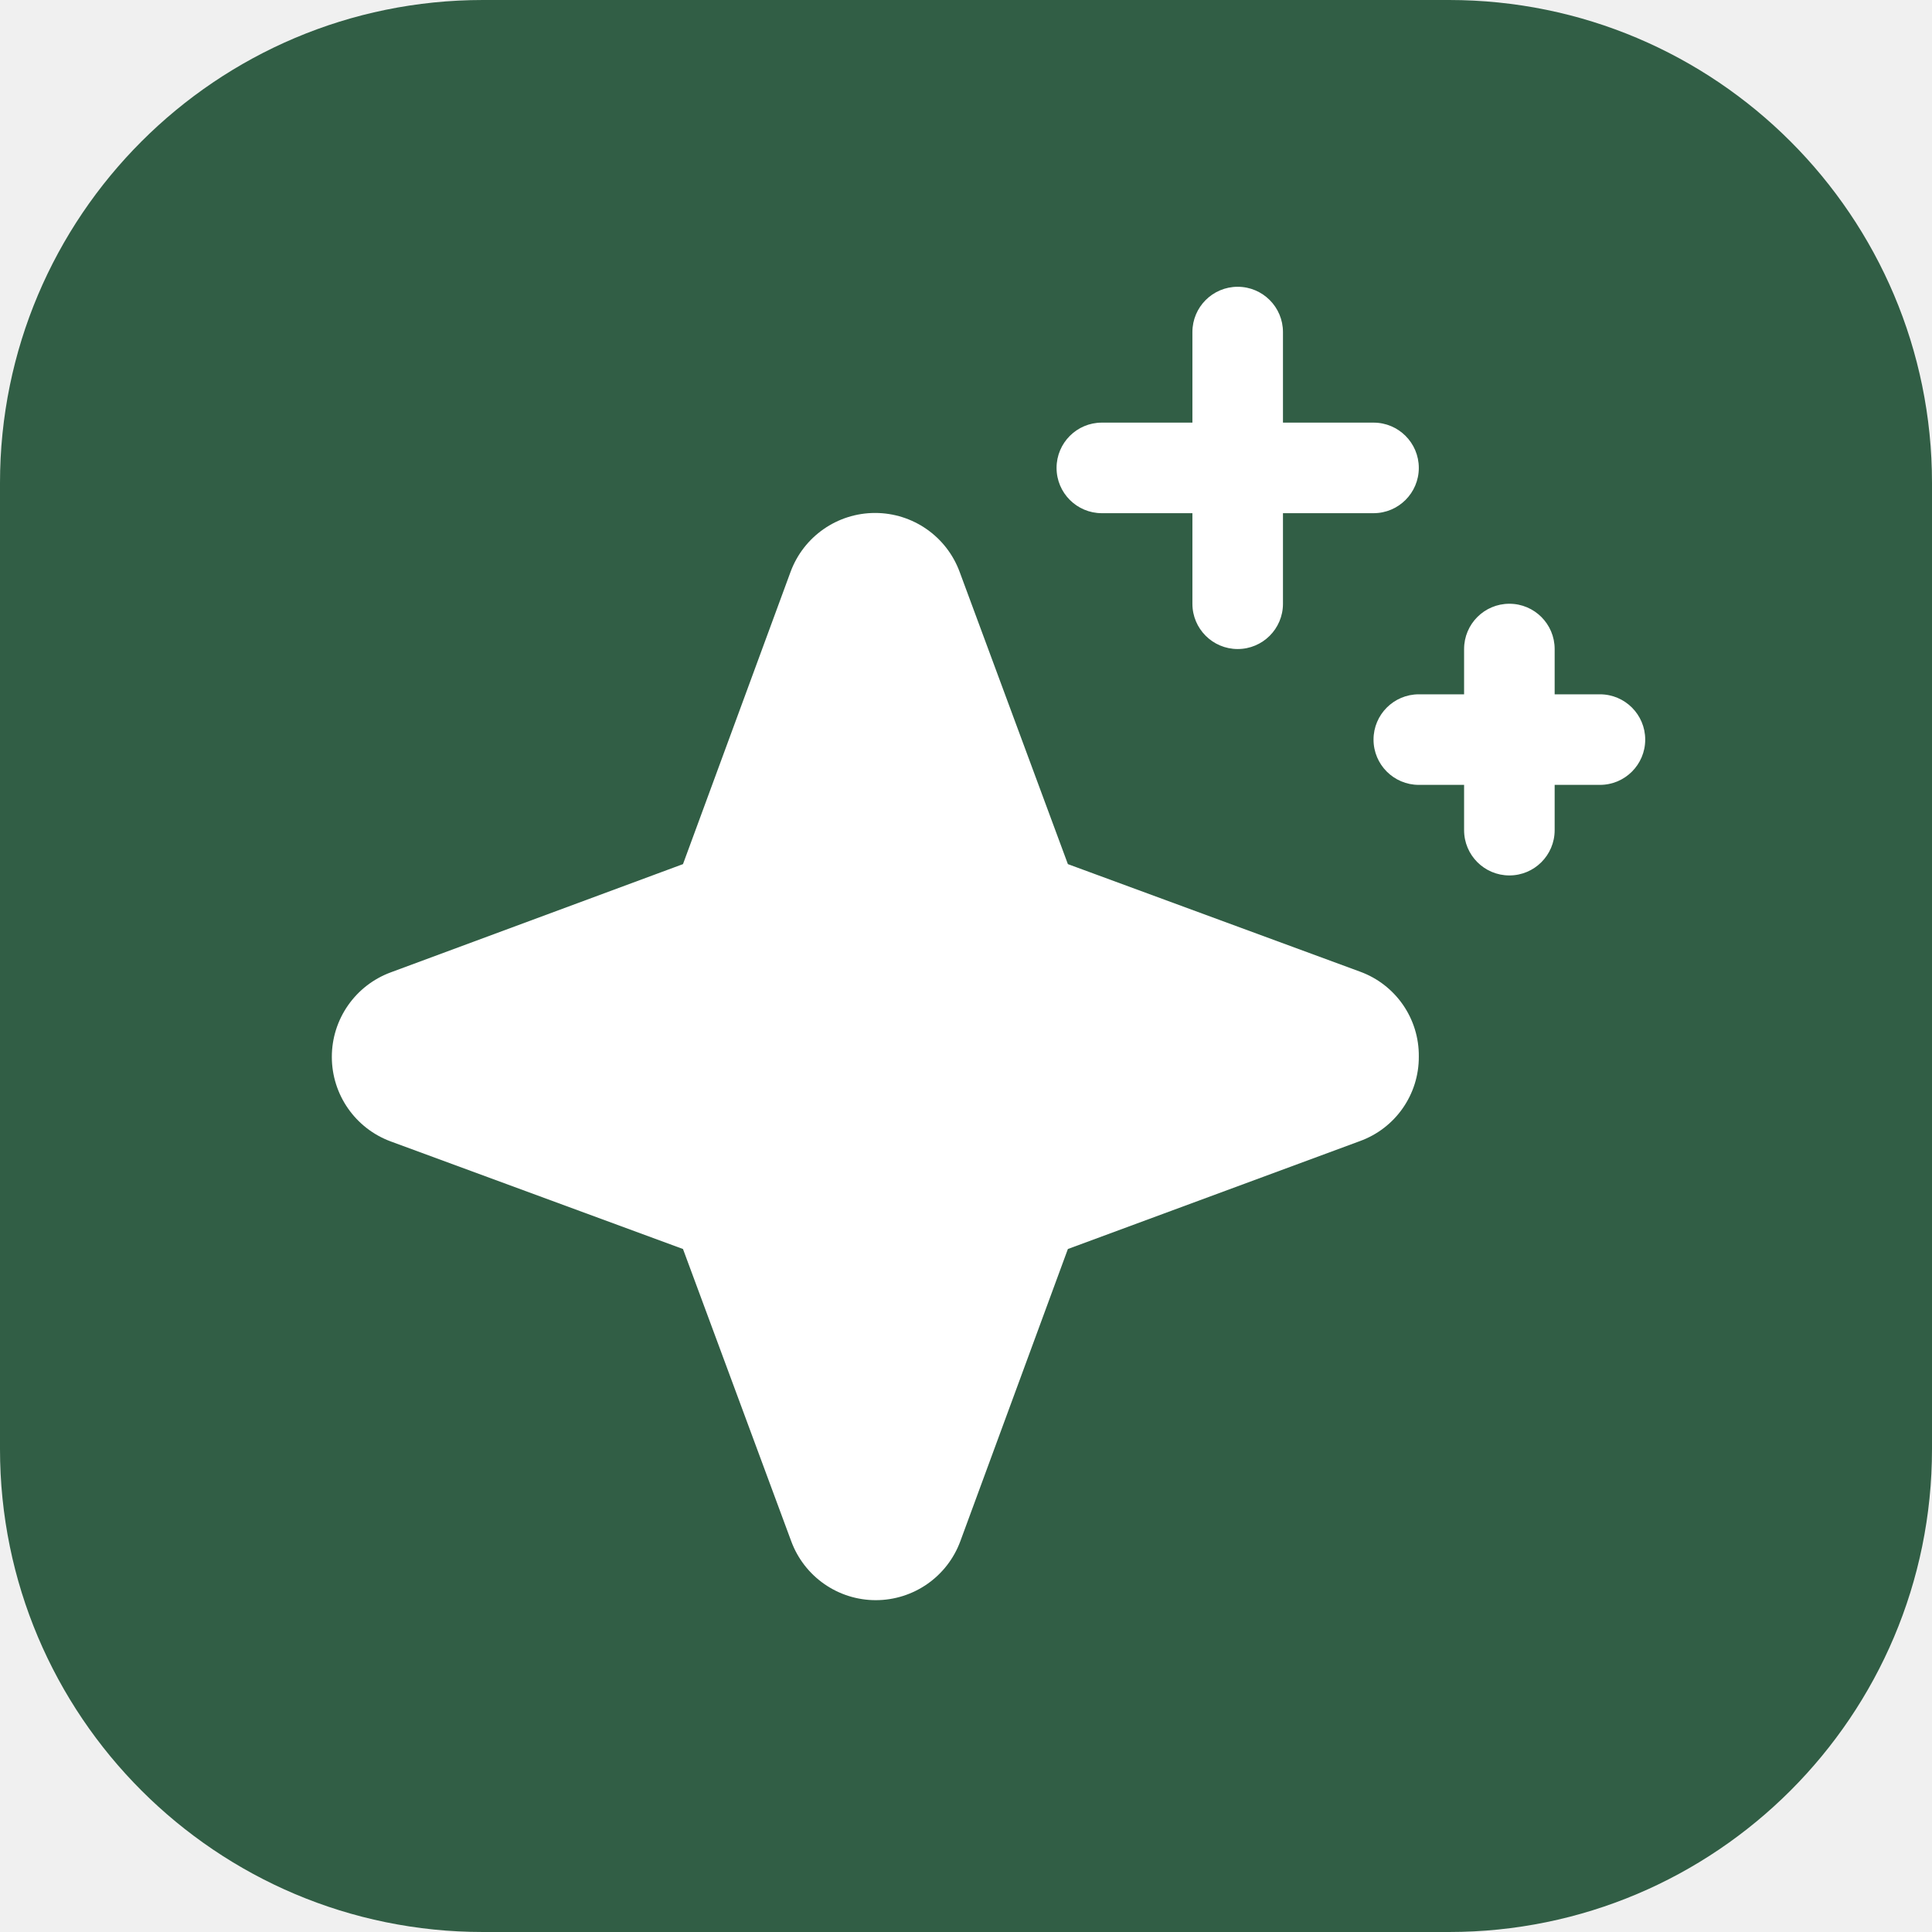
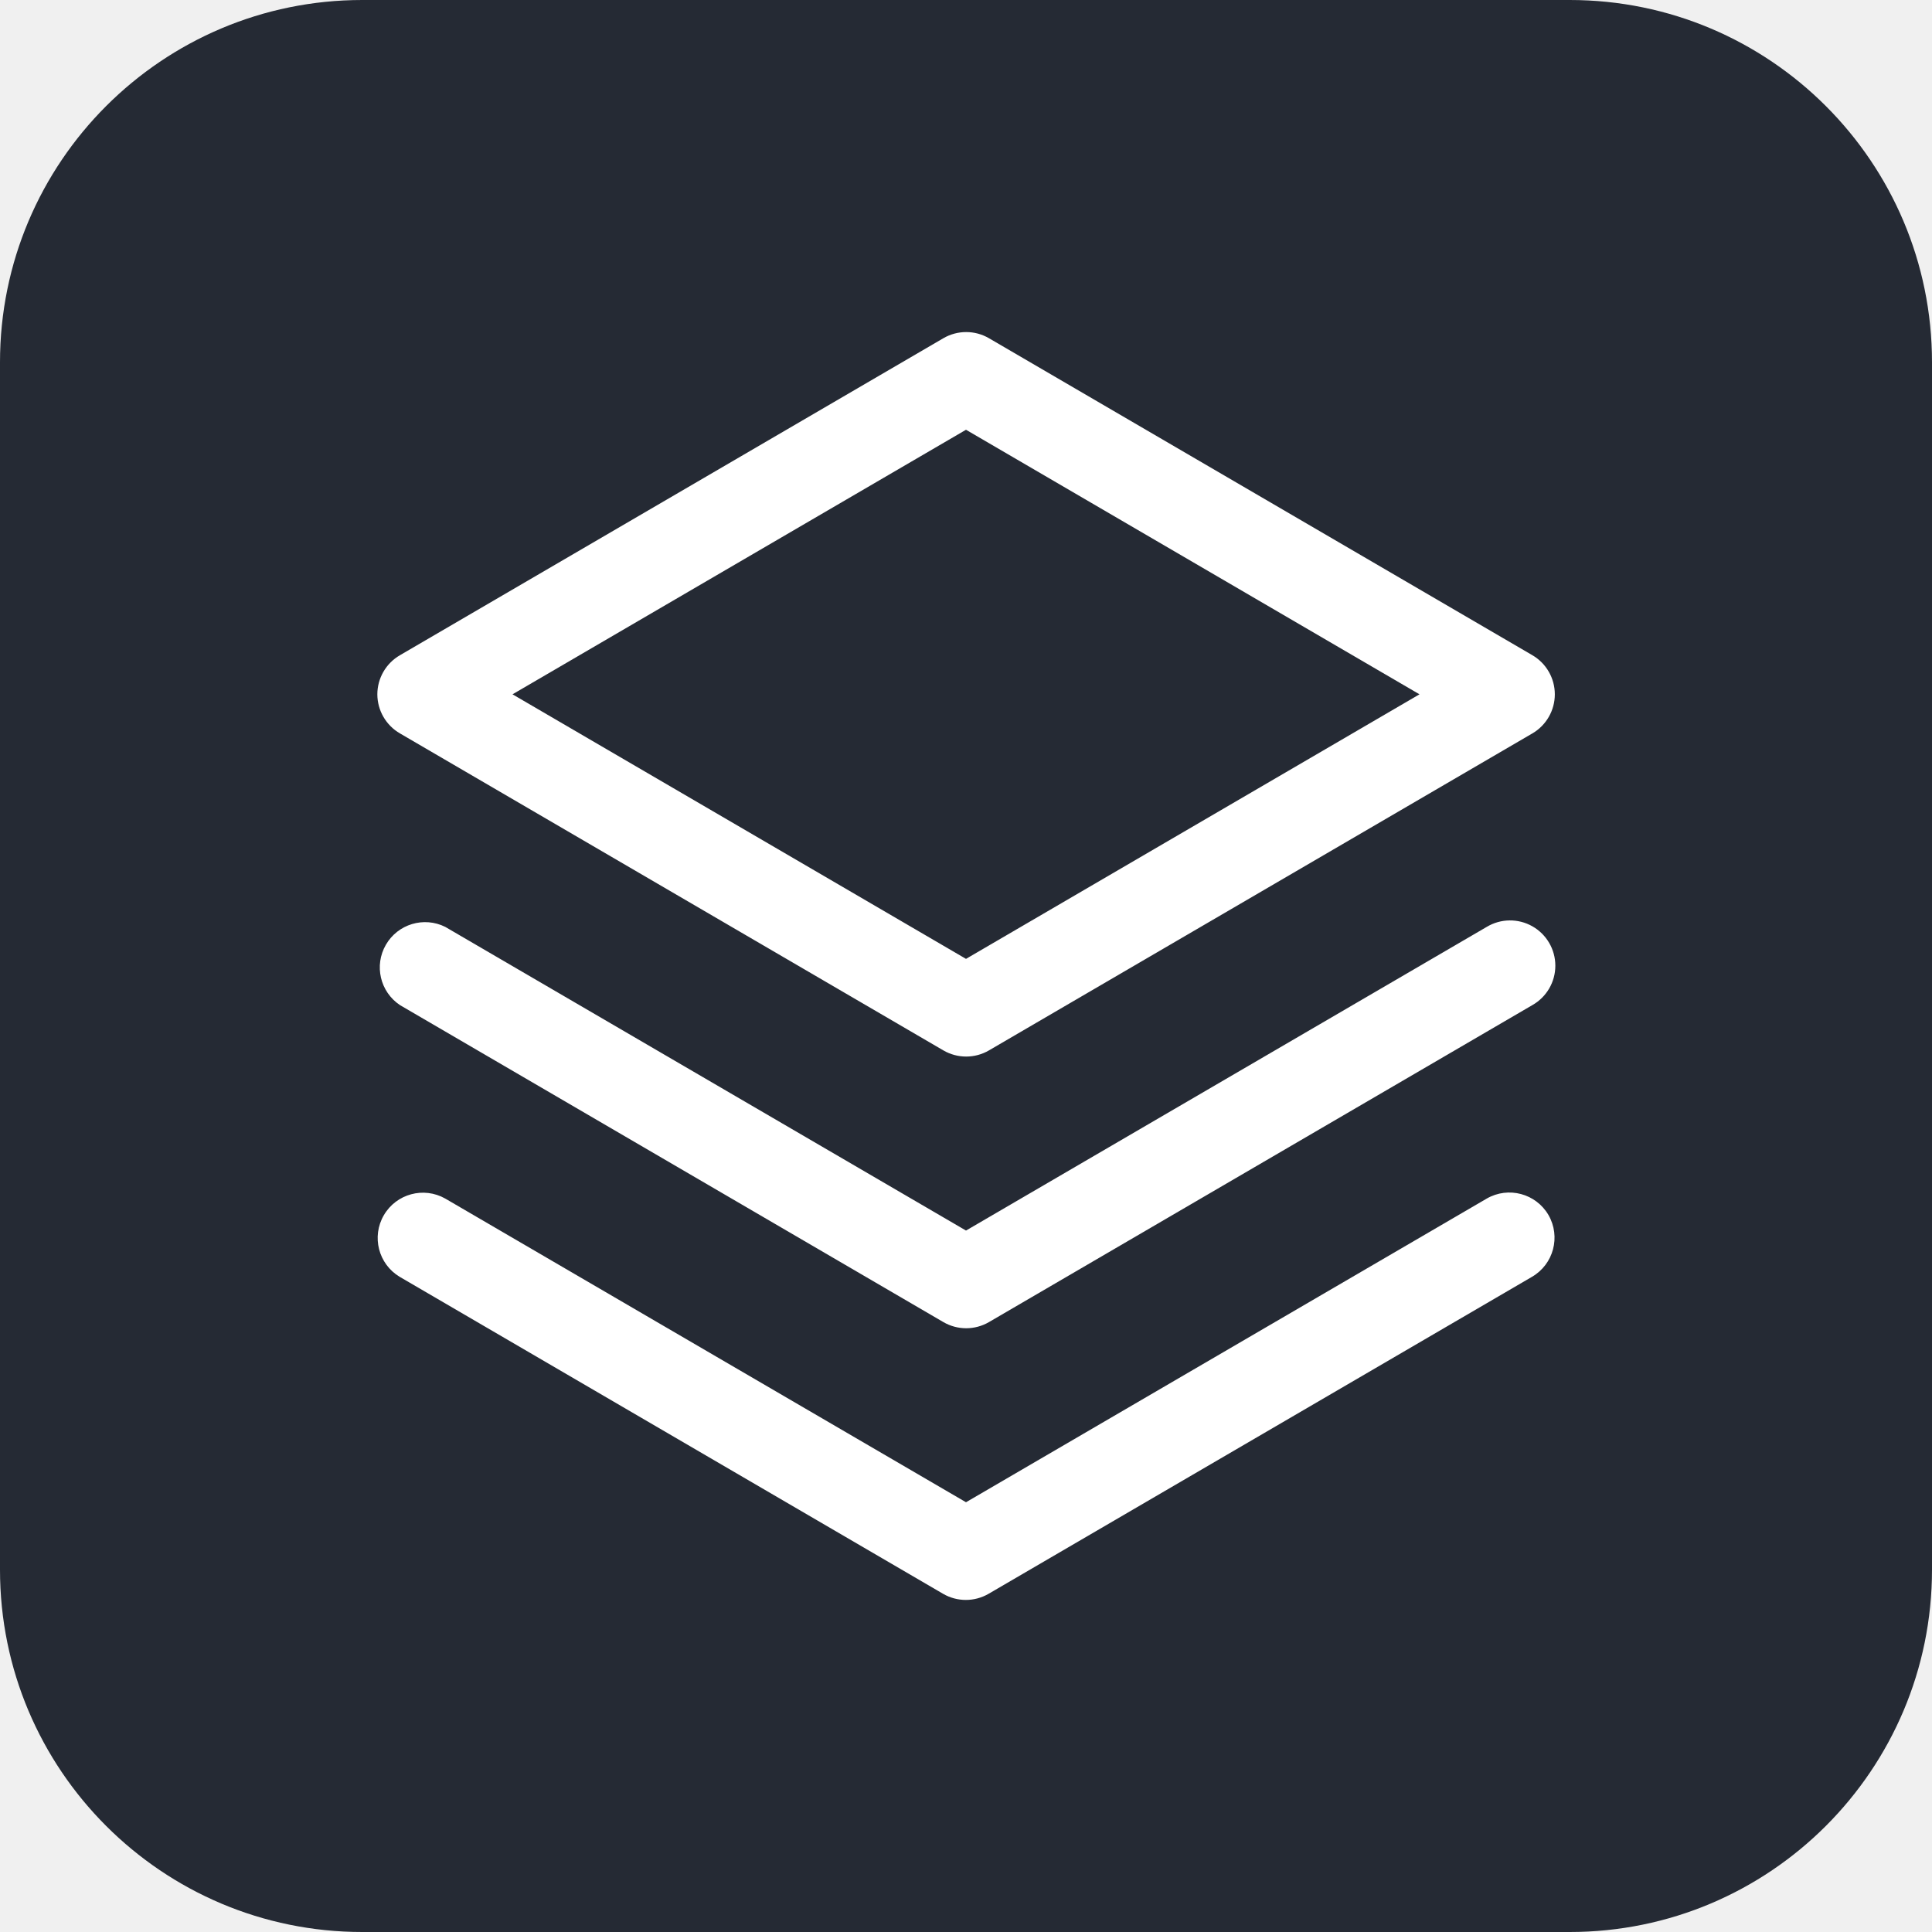
<svg xmlns="http://www.w3.org/2000/svg" viewBox="0 0 64 64">
-   <rect width="64" height="64" rx="16" fill="#315e45" />
+   <rect width="64" height="64" rx="12" fill="#252a34" />
  <g transform="translate(8 8) scale(0.1875)" fill="#ffffff">
-     <path d="M208,144a15.78,15.78,0,0,1-10.42,14.94L146,178l-19,51.62a15.92,15.92,0,0,1-29.88,0L78,178l-51.62-19a15.92,15.92,0,0,1,0-29.88L78,110l19-51.62a15.92,15.92,0,0,1,29.88,0L146,110l51.62,19A15.78,15.78,0,0,1,208,144ZM152,48h16V64a8,8,0,0,0,16,0V48h16a8,8,0,0,0,0-16H184V16a8,8,0,0,0-16,0V32H152a8,8,0,0,0,0,16Zm88,32h-8V72a8,8,0,0,0-16,0v8h-8a8,8,0,0,0,0,16h8v8a8,8,0,0,0,16,0V96h8a8,8,0,0,0,0-16Z" />
+     <path d="M230.91,172A8,8,0,0,1,228,182.91l-96,56a8,8,0,0,1-8.06,0l-96-56A8,8,0,0,1,36,169.09l92,53.65,92-53.65A8,8,0,0,1,230.91,172ZM220,121.09l-92,53.65L36,121.09A8,8,0,0,0,28,134.91l96,56a8,8,0,0,0,8.06,0l96-56A8,8,0,1,0,220,121.09ZM24,80a8,8,0,0,1,4-6.91l96-56a8,8,0,0,1,8.06,0l96,56a8,8,0,0,1,0,13.82l-96,56a8,8,0,0,1-8.06,0l-96-56A8,8,0,0,1,24,80Zm23.88,0L128,126.74,208.12,80,128,33.26Z" />
  </g>
</svg>
